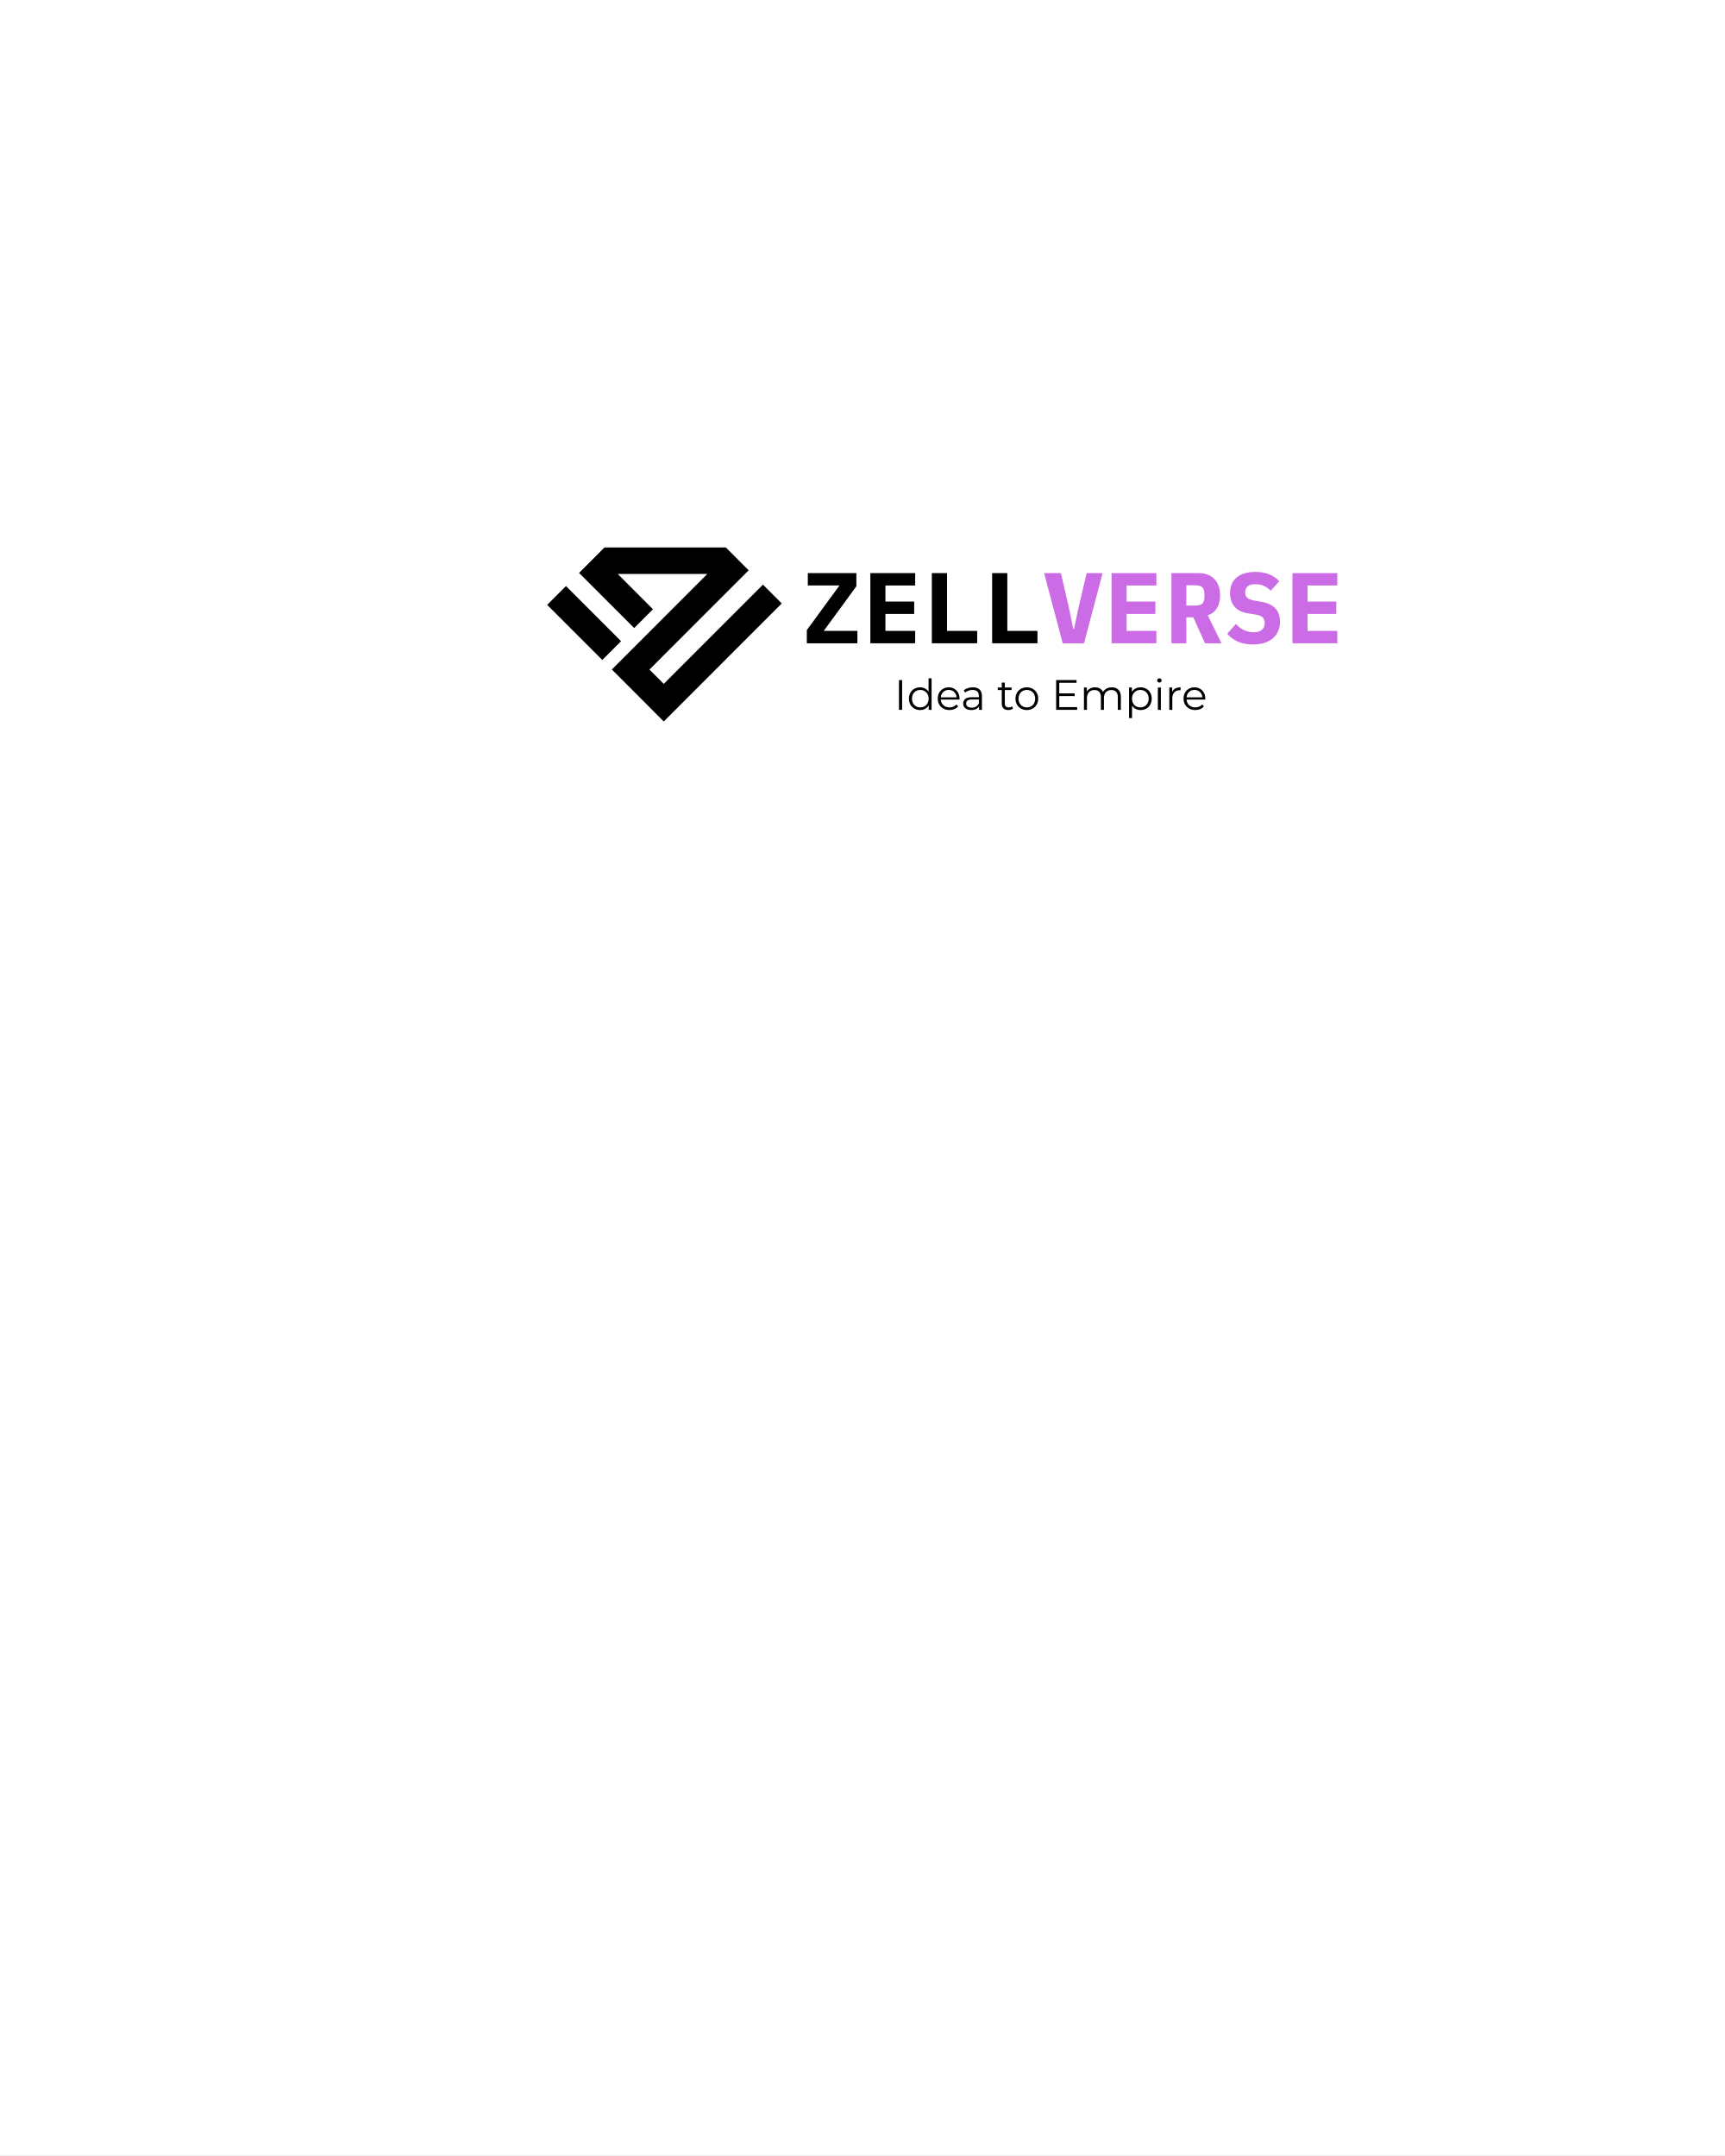
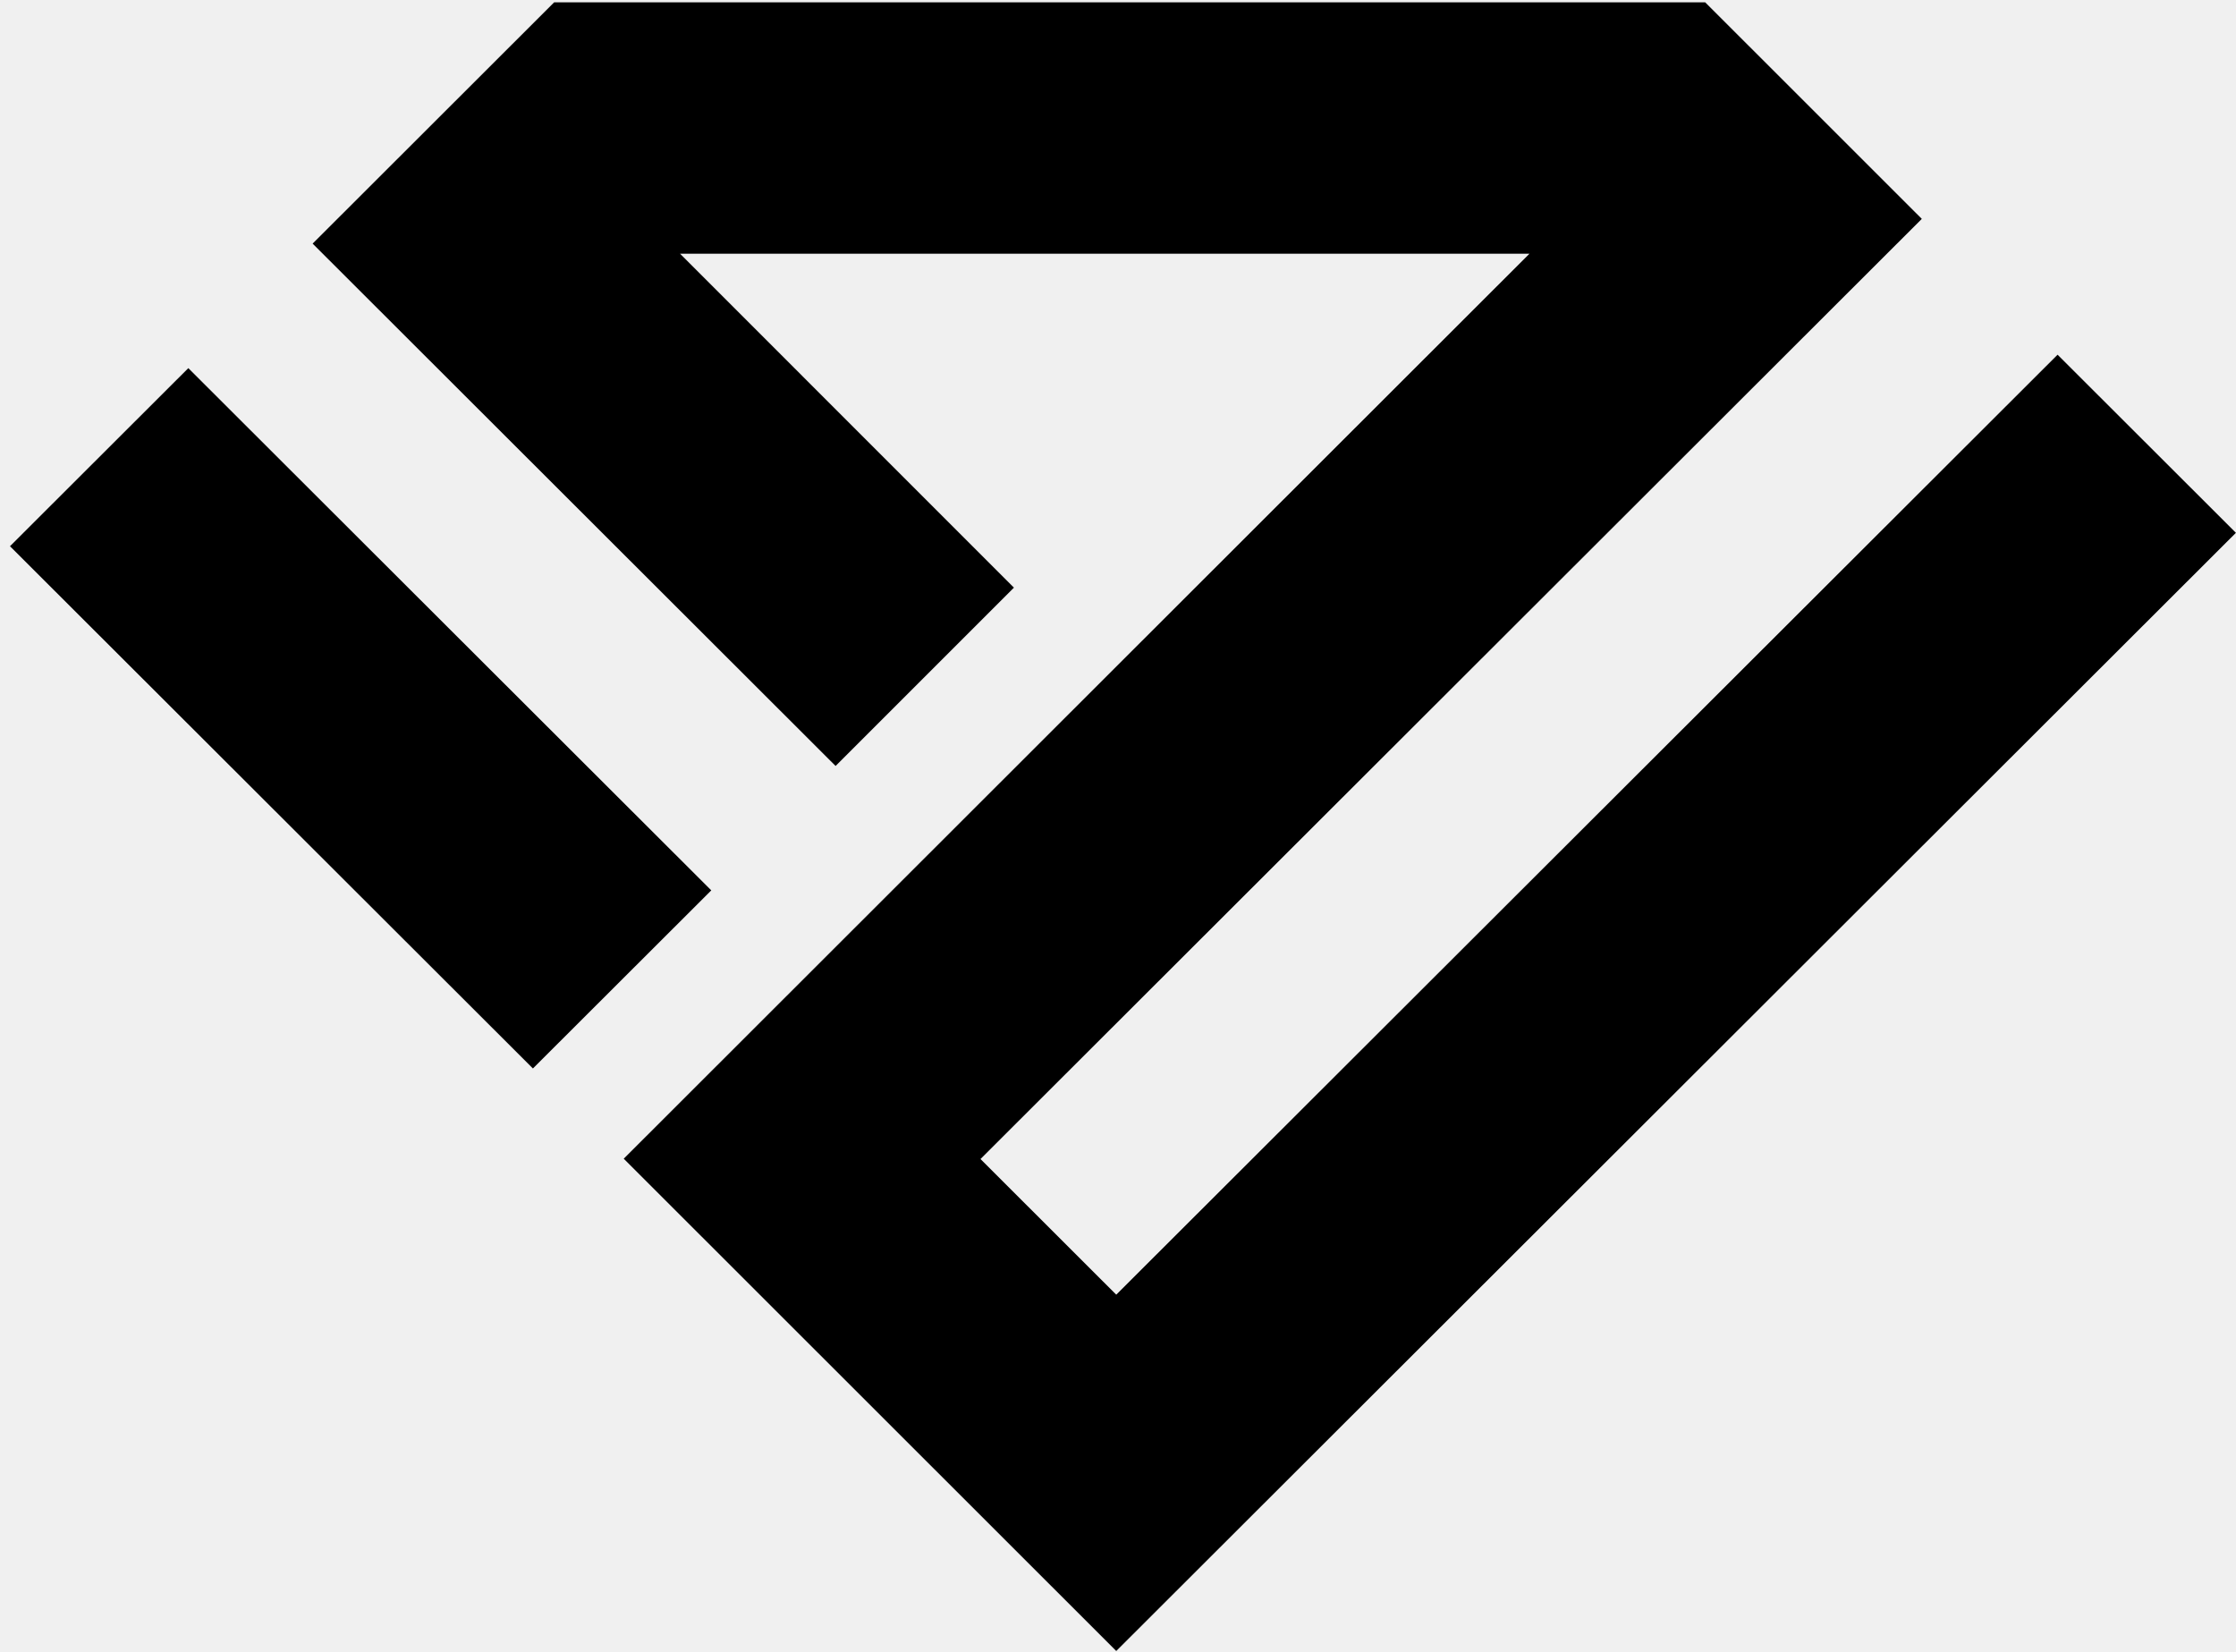
- <svg xmlns="http://www.w3.org/2000/svg" width="1080" zoomAndPan="magnify" viewBox="0 0 810 1012.5" height="1350" preserveAspectRatio="xMidYMid meet" version="1.0">
-   <defs>
-     <g />
-     <clipPath id="b3c8872d2f">
-       <path d="M 0.199 0 L 809.801 0 L 809.801 1012 L 0.199 1012 Z M 0.199 0 " clip-rule="nonzero" />
-     </clipPath>
-     <clipPath id="7e9fd37ae5">
-       <path d="M 0.926 3.082 L 111.082 3.082 L 111.082 84.863 L 0.926 84.863 Z M 0.926 3.082 " clip-rule="nonzero" />
-     </clipPath>
-     <clipPath id="d032f1047c">
-       <rect x="0" width="376" y="0" height="86" />
-     </clipPath>
-   </defs>
-   <g clip-path="url(#b3c8872d2f)">
-     <path fill="#ffffff" d="M 0.199 0 L 809.801 0 L 809.801 1012 L 0.199 1012 Z M 0.199 0 " fill-opacity="1" fill-rule="nonzero" />
-     <path fill="#ffffff" d="M 0.199 0 L 809.801 0 L 809.801 1012 L 0.199 1012 Z M 0.199 0 " fill-opacity="1" fill-rule="nonzero" />
-   </g>
-   <g transform="matrix(1, 0, 0, 1, 256, 254)">
-     <g clip-path="url(#d032f1047c)">
-       <g clip-path="url(#7e9fd37ae5)">
-         <path fill="#000000" d="M 26.805 55.941 L 0.926 30.055 L 9.754 21.223 L 35.633 47.113 Z M 55.676 67.156 L 48.953 60.43 L 95.543 13.824 L 84.82 3.09 L 27.855 3.09 L 15.902 15.051 L 41.785 40.945 L 50.609 32.105 L 34.09 15.555 L 76.121 15.555 L 31.301 60.414 L 55.676 84.82 L 111.086 29.387 L 102.262 20.559 Z M 55.676 67.156 " fill-opacity="1" fill-rule="nonzero" />
-       </g>
-       <g fill="#000000" fill-opacity="1">
-         <g transform="translate(120.588, 48.09294)">
-           <g>
-             <path d="M 26.016 0 L 2.266 0 L 2.266 -6.188 L 17.609 -27.141 L 2.734 -27.141 L 2.734 -32.953 L 25.531 -32.953 L 25.531 -26.766 L 10.203 -5.812 L 26.016 -5.812 Z M 26.016 0 " />
-           </g>
-         </g>
-       </g>
-       <g fill="#000000" fill-opacity="1">
-         <g transform="translate(148.9026, 48.09294)">
-           <g>
-             <path d="M 3.781 0 L 3.781 -32.953 L 24.828 -32.953 L 24.828 -27.141 L 10.859 -27.141 L 10.859 -19.594 L 24.359 -19.594 L 24.359 -13.781 L 10.859 -13.781 L 10.859 -5.812 L 24.828 -5.812 L 24.828 0 Z M 3.781 0 " />
-           </g>
-         </g>
-       </g>
-       <g fill="#000000" fill-opacity="1">
-         <g transform="translate(177.2171, 48.09294)">
-           <g>
-             <path d="M 4.344 0 L 4.344 -32.953 L 11.469 -32.953 L 11.469 -5.812 L 25.625 -5.812 L 25.625 0 Z M 4.344 0 " />
-           </g>
-         </g>
-       </g>
-       <g fill="#000000" fill-opacity="1">
-         <g transform="translate(205.5317, 48.09294)">
-           <g>
-             <path d="M 4.344 0 L 4.344 -32.953 L 11.469 -32.953 L 11.469 -5.812 L 25.625 -5.812 L 25.625 0 Z M 4.344 0 " />
-           </g>
-         </g>
-       </g>
-       <g fill="#cb6ce6" fill-opacity="1">
-         <g transform="translate(233.853, 48.09294)">
-           <g>
-             <path d="M 9.156 0 L 0.422 -32.953 L 8.312 -32.953 L 12.172 -16.188 L 14.109 -6.703 L 14.484 -6.703 L 16.469 -16.188 L 20.391 -32.953 L 27.891 -32.953 L 19.172 0 Z M 9.156 0 " />
-           </g>
-         </g>
-       </g>
-       <g fill="#cb6ce6" fill-opacity="1">
-         <g transform="translate(262.1675, 48.09294)">
-           <g>
-             <path d="M 3.781 0 L 3.781 -32.953 L 24.828 -32.953 L 24.828 -27.141 L 10.859 -27.141 L 10.859 -19.594 L 24.359 -19.594 L 24.359 -13.781 L 10.859 -13.781 L 10.859 -5.812 L 24.828 -5.812 L 24.828 0 Z M 3.781 0 " />
-           </g>
-         </g>
-       </g>
-       <g fill="#cb6ce6" fill-opacity="1">
-         <g transform="translate(290.4821, 48.09294)">
-           <g>
-             <path d="M 10.578 0 L 3.594 0 L 3.594 -32.953 L 16.328 -32.953 C 17.93 -32.953 19.363 -32.707 20.625 -32.219 C 21.883 -31.727 22.945 -31.023 23.812 -30.109 C 24.676 -29.203 25.328 -28.102 25.766 -26.812 C 26.211 -25.52 26.438 -24.07 26.438 -22.469 C 26.438 -20.133 25.93 -18.133 24.922 -16.469 C 23.91 -14.801 22.477 -13.703 20.625 -13.172 L 27.094 0 L 19.359 0 L 13.828 -12.219 L 10.578 -12.219 Z M 14.641 -17.703 C 16.305 -17.703 17.457 -18.016 18.094 -18.641 C 18.738 -19.273 19.062 -20.316 19.062 -21.766 L 19.062 -23.172 C 19.062 -24.617 18.738 -25.656 18.094 -26.281 C 17.457 -26.914 16.305 -27.234 14.641 -27.234 L 10.578 -27.234 L 10.578 -17.703 Z M 14.641 -17.703 " />
-           </g>
-         </g>
-       </g>
-       <g fill="#cb6ce6" fill-opacity="1">
-         <g transform="translate(318.7966, 48.09294)">
-           <g>
-             <path d="M 13.641 0.562 C 10.867 0.562 8.457 0.109 6.406 -0.797 C 4.363 -1.711 2.719 -2.957 1.469 -4.531 L 5.562 -9.062 C 6.758 -7.738 8.07 -6.758 9.5 -6.125 C 10.938 -5.5 12.395 -5.188 13.875 -5.188 C 15.57 -5.188 16.859 -5.562 17.734 -6.312 C 18.617 -7.07 19.062 -8.16 19.062 -9.578 C 19.062 -10.742 18.723 -11.625 18.047 -12.219 C 17.379 -12.82 16.242 -13.25 14.641 -13.5 L 11.188 -14.062 C 8.227 -14.57 6.086 -15.664 4.766 -17.344 C 3.441 -19.031 2.781 -21.082 2.781 -23.5 C 2.781 -26.688 3.816 -29.148 5.891 -30.891 C 7.973 -32.641 10.891 -33.516 14.641 -33.516 C 17.18 -33.516 19.395 -33.117 21.281 -32.328 C 23.176 -31.547 24.707 -30.477 25.875 -29.125 L 21.859 -24.641 C 20.973 -25.617 19.93 -26.379 18.734 -26.922 C 17.547 -27.473 16.195 -27.75 14.688 -27.75 C 11.5 -27.75 9.906 -26.445 9.906 -23.844 C 9.906 -22.707 10.258 -21.852 10.969 -21.281 C 11.676 -20.719 12.832 -20.297 14.438 -20.016 L 17.891 -19.406 C 20.566 -18.926 22.629 -17.914 24.078 -16.375 C 25.523 -14.832 26.25 -12.758 26.25 -10.156 C 26.25 -8.602 25.977 -7.176 25.438 -5.875 C 24.906 -4.57 24.102 -3.438 23.031 -2.469 C 21.969 -1.508 20.656 -0.766 19.094 -0.234 C 17.531 0.297 15.711 0.562 13.641 0.562 Z M 13.641 0.562 " />
-           </g>
-         </g>
-       </g>
-       <g fill="#cb6ce6" fill-opacity="1">
-         <g transform="translate(347.1111, 48.09294)">
-           <g>
-             <path d="M 3.781 0 L 3.781 -32.953 L 24.828 -32.953 L 24.828 -27.141 L 10.859 -27.141 L 10.859 -19.594 L 24.359 -19.594 L 24.359 -13.781 L 10.859 -13.781 L 10.859 -5.812 L 24.828 -5.812 L 24.828 0 Z M 3.781 0 " />
-           </g>
-         </g>
-       </g>
-       <g fill="#000000" fill-opacity="1">
-         <g transform="translate(163.8531, 79.35654)">
-           <g>
-             <path d="M 2.281 -13.984 L 3.75 -13.984 L 3.75 0 L 2.281 0 Z M 2.281 -13.984 " />
-           </g>
-         </g>
-       </g>
-       <g fill="#000000" fill-opacity="1">
-         <g transform="translate(169.8813, 79.35654)">
-           <g>
-             <path d="M 11.562 -14.812 L 11.562 0 L 10.203 0 L 10.203 -2.078 C 9.773 -1.367 9.211 -0.828 8.516 -0.453 C 7.816 -0.086 7.031 0.094 6.156 0.094 C 5.164 0.094 4.27 -0.129 3.469 -0.578 C 2.676 -1.035 2.051 -1.664 1.594 -2.469 C 1.145 -3.281 0.922 -4.207 0.922 -5.25 C 0.922 -6.289 1.145 -7.219 1.594 -8.031 C 2.051 -8.844 2.676 -9.469 3.469 -9.906 C 4.27 -10.352 5.164 -10.578 6.156 -10.578 C 7 -10.578 7.766 -10.398 8.453 -10.047 C 9.141 -9.703 9.703 -9.188 10.141 -8.5 L 10.141 -14.812 Z M 6.266 -1.156 C 7.004 -1.156 7.664 -1.32 8.25 -1.656 C 8.844 -2 9.312 -2.484 9.656 -3.109 C 10 -3.734 10.172 -4.445 10.172 -5.25 C 10.172 -6.051 10 -6.766 9.656 -7.391 C 9.312 -8.016 8.844 -8.492 8.25 -8.828 C 7.664 -9.172 7.004 -9.344 6.266 -9.344 C 5.523 -9.344 4.859 -9.172 4.266 -8.828 C 3.672 -8.492 3.203 -8.016 2.859 -7.391 C 2.523 -6.766 2.359 -6.051 2.359 -5.25 C 2.359 -4.445 2.523 -3.734 2.859 -3.109 C 3.203 -2.484 3.672 -2 4.266 -1.656 C 4.859 -1.32 5.523 -1.156 6.266 -1.156 Z M 6.266 -1.156 " />
-           </g>
-         </g>
-       </g>
-       <g fill="#000000" fill-opacity="1">
-         <g transform="translate(183.4148, 79.35654)">
-           <g>
-             <path d="M 11.125 -4.812 L 2.344 -4.812 C 2.414 -3.719 2.832 -2.832 3.594 -2.156 C 4.352 -1.488 5.312 -1.156 6.469 -1.156 C 7.125 -1.156 7.723 -1.27 8.266 -1.5 C 8.805 -1.738 9.281 -2.082 9.688 -2.531 L 10.484 -1.625 C 10.016 -1.062 9.43 -0.633 8.734 -0.344 C 8.035 -0.051 7.27 0.094 6.438 0.094 C 5.352 0.094 4.395 -0.133 3.562 -0.594 C 2.727 -1.051 2.078 -1.688 1.609 -2.5 C 1.148 -3.312 0.922 -4.227 0.922 -5.25 C 0.922 -6.281 1.141 -7.195 1.578 -8 C 2.023 -8.812 2.641 -9.441 3.422 -9.891 C 4.203 -10.348 5.078 -10.578 6.047 -10.578 C 7.023 -10.578 7.898 -10.348 8.672 -9.891 C 9.441 -9.441 10.047 -8.816 10.484 -8.016 C 10.922 -7.211 11.141 -6.289 11.141 -5.25 Z M 6.047 -9.359 C 5.035 -9.359 4.188 -9.035 3.5 -8.391 C 2.812 -7.742 2.426 -6.906 2.344 -5.875 L 9.781 -5.875 C 9.688 -6.906 9.297 -7.742 8.609 -8.391 C 7.93 -9.035 7.078 -9.359 6.047 -9.359 Z M 6.047 -9.359 " />
-           </g>
-         </g>
-       </g>
-       <g fill="#000000" fill-opacity="1">
-         <g transform="translate(195.1718, 79.35654)">
-           <g>
-             <path d="M 5.656 -10.578 C 7.02 -10.578 8.066 -10.234 8.797 -9.547 C 9.535 -8.867 9.906 -7.859 9.906 -6.516 L 9.906 0 L 8.547 0 L 8.547 -1.641 C 8.223 -1.086 7.75 -0.66 7.125 -0.359 C 6.508 -0.055 5.781 0.094 4.938 0.094 C 3.758 0.094 2.82 -0.18 2.125 -0.734 C 1.438 -1.297 1.094 -2.035 1.094 -2.953 C 1.094 -3.848 1.414 -4.566 2.062 -5.109 C 2.707 -5.66 3.738 -5.938 5.156 -5.938 L 8.484 -5.938 L 8.484 -6.562 C 8.484 -7.469 8.227 -8.156 7.719 -8.625 C 7.219 -9.102 6.484 -9.344 5.516 -9.344 C 4.848 -9.344 4.207 -9.234 3.594 -9.016 C 2.977 -8.797 2.453 -8.492 2.016 -8.109 L 1.375 -9.172 C 1.906 -9.617 2.539 -9.961 3.281 -10.203 C 4.031 -10.453 4.82 -10.578 5.656 -10.578 Z M 5.156 -1.016 C 5.945 -1.016 6.629 -1.195 7.203 -1.562 C 7.773 -1.926 8.203 -2.457 8.484 -3.156 L 8.484 -4.875 L 5.188 -4.875 C 3.395 -4.875 2.5 -4.25 2.5 -3 C 2.5 -2.383 2.727 -1.898 3.188 -1.547 C 3.656 -1.191 4.312 -1.016 5.156 -1.016 Z M 5.156 -1.016 " />
-           </g>
-         </g>
-       </g>
-       <g fill="#000000" fill-opacity="1">
-         <g transform="translate(206.9488, 79.35654)">
-           <g />
-         </g>
-       </g>
-       <g fill="#000000" fill-opacity="1">
-         <g transform="translate(212.1786, 79.35654)">
-           <g>
-             <path d="M 7.516 -0.641 C 7.242 -0.398 6.91 -0.219 6.516 -0.094 C 6.129 0.031 5.723 0.094 5.297 0.094 C 4.305 0.094 3.547 -0.172 3.016 -0.703 C 2.484 -1.234 2.219 -1.984 2.219 -2.953 L 2.219 -9.312 L 0.344 -9.312 L 0.344 -10.5 L 2.219 -10.5 L 2.219 -12.797 L 3.641 -12.797 L 3.641 -10.5 L 6.828 -10.5 L 6.828 -9.312 L 3.641 -9.312 L 3.641 -3.031 C 3.641 -2.406 3.797 -1.93 4.109 -1.609 C 4.422 -1.285 4.867 -1.125 5.453 -1.125 C 5.742 -1.125 6.023 -1.164 6.297 -1.25 C 6.566 -1.344 6.805 -1.477 7.016 -1.656 Z M 7.516 -0.641 " />
-           </g>
-         </g>
-       </g>
-       <g fill="#000000" fill-opacity="1">
-         <g transform="translate(219.9034, 79.35654)">
-           <g>
-             <path d="M 6.266 0.094 C 5.254 0.094 4.344 -0.133 3.531 -0.594 C 2.719 -1.051 2.078 -1.688 1.609 -2.5 C 1.148 -3.312 0.922 -4.227 0.922 -5.25 C 0.922 -6.281 1.148 -7.195 1.609 -8 C 2.078 -8.812 2.719 -9.441 3.531 -9.891 C 4.344 -10.348 5.254 -10.578 6.266 -10.578 C 7.273 -10.578 8.188 -10.348 9 -9.891 C 9.812 -9.441 10.445 -8.812 10.906 -8 C 11.375 -7.195 11.609 -6.281 11.609 -5.25 C 11.609 -4.227 11.375 -3.312 10.906 -2.5 C 10.445 -1.688 9.812 -1.051 9 -0.594 C 8.188 -0.133 7.273 0.094 6.266 0.094 Z M 6.266 -1.156 C 7.016 -1.156 7.688 -1.32 8.281 -1.656 C 8.875 -2 9.336 -2.484 9.672 -3.109 C 10.004 -3.734 10.172 -4.445 10.172 -5.25 C 10.172 -6.051 10.004 -6.766 9.672 -7.391 C 9.336 -8.016 8.875 -8.492 8.281 -8.828 C 7.688 -9.172 7.016 -9.344 6.266 -9.344 C 5.523 -9.344 4.859 -9.172 4.266 -8.828 C 3.672 -8.492 3.203 -8.016 2.859 -7.391 C 2.523 -6.766 2.359 -6.051 2.359 -5.25 C 2.359 -4.445 2.523 -3.734 2.859 -3.109 C 3.203 -2.484 3.672 -2 4.266 -1.656 C 4.859 -1.32 5.523 -1.156 6.266 -1.156 Z M 6.266 -1.156 " />
-           </g>
-         </g>
-       </g>
-       <g fill="#000000" fill-opacity="1">
-         <g transform="translate(232.419, 79.35654)">
-           <g />
-         </g>
-       </g>
-       <g fill="#000000" fill-opacity="1">
-         <g transform="translate(237.6487, 79.35654)">
-           <g>
-             <path d="M 12.156 -1.281 L 12.156 0 L 2.281 0 L 2.281 -13.984 L 11.859 -13.984 L 11.859 -12.703 L 3.75 -12.703 L 3.75 -7.734 L 10.984 -7.734 L 10.984 -6.469 L 3.75 -6.469 L 3.75 -1.281 Z M 12.156 -1.281 " />
-           </g>
-         </g>
-       </g>
-       <g fill="#000000" fill-opacity="1">
-         <g transform="translate(251.0026, 79.35654)">
-           <g>
-             <path d="M 15.078 -10.578 C 16.391 -10.578 17.422 -10.195 18.172 -9.438 C 18.93 -8.688 19.312 -7.57 19.312 -6.094 L 19.312 0 L 17.891 0 L 17.891 -5.953 C 17.891 -7.047 17.625 -7.879 17.094 -8.453 C 16.57 -9.023 15.832 -9.312 14.875 -9.312 C 13.781 -9.312 12.922 -8.973 12.297 -8.297 C 11.672 -7.617 11.359 -6.691 11.359 -5.516 L 11.359 0 L 9.938 0 L 9.938 -5.953 C 9.938 -7.047 9.672 -7.879 9.141 -8.453 C 8.617 -9.023 7.875 -9.312 6.906 -9.312 C 5.832 -9.312 4.977 -8.973 4.344 -8.297 C 3.707 -7.617 3.391 -6.691 3.391 -5.516 L 3.391 0 L 1.984 0 L 1.984 -10.5 L 3.328 -10.5 L 3.328 -8.594 C 3.703 -9.227 4.223 -9.719 4.891 -10.062 C 5.555 -10.406 6.32 -10.578 7.188 -10.578 C 8.062 -10.578 8.82 -10.391 9.469 -10.016 C 10.113 -9.648 10.598 -9.098 10.922 -8.359 C 11.305 -9.055 11.859 -9.598 12.578 -9.984 C 13.305 -10.379 14.141 -10.578 15.078 -10.578 Z M 15.078 -10.578 " />
-           </g>
-         </g>
-       </g>
-       <g fill="#000000" fill-opacity="1">
-         <g transform="translate(272.1812, 79.35654)">
-           <g>
-             <path d="M 7.391 -10.578 C 8.367 -10.578 9.258 -10.352 10.062 -9.906 C 10.863 -9.469 11.488 -8.844 11.938 -8.031 C 12.395 -7.219 12.625 -6.289 12.625 -5.25 C 12.625 -4.195 12.395 -3.266 11.938 -2.453 C 11.488 -1.641 10.867 -1.008 10.078 -0.562 C 9.285 -0.125 8.391 0.094 7.391 0.094 C 6.535 0.094 5.766 -0.078 5.078 -0.422 C 4.391 -0.773 3.828 -1.297 3.391 -1.984 L 3.391 3.875 L 1.984 3.875 L 1.984 -10.5 L 3.328 -10.5 L 3.328 -8.422 C 3.754 -9.117 4.316 -9.648 5.016 -10.016 C 5.723 -10.391 6.516 -10.578 7.391 -10.578 Z M 7.281 -1.156 C 8.02 -1.156 8.688 -1.32 9.281 -1.656 C 9.883 -2 10.352 -2.484 10.688 -3.109 C 11.031 -3.734 11.203 -4.445 11.203 -5.25 C 11.203 -6.051 11.031 -6.758 10.688 -7.375 C 10.352 -8 9.883 -8.484 9.281 -8.828 C 8.688 -9.172 8.02 -9.344 7.281 -9.344 C 6.539 -9.344 5.875 -9.172 5.281 -8.828 C 4.688 -8.484 4.219 -8 3.875 -7.375 C 3.539 -6.758 3.375 -6.051 3.375 -5.25 C 3.375 -4.445 3.539 -3.734 3.875 -3.109 C 4.219 -2.484 4.688 -2 5.281 -1.656 C 5.875 -1.32 6.539 -1.156 7.281 -1.156 Z M 7.281 -1.156 " />
-           </g>
-         </g>
-       </g>
-       <g fill="#000000" fill-opacity="1">
-         <g transform="translate(285.7147, 79.35654)">
-           <g>
-             <path d="M 1.984 -10.5 L 3.391 -10.5 L 3.391 0 L 1.984 0 Z M 2.703 -12.797 C 2.398 -12.797 2.148 -12.895 1.953 -13.094 C 1.754 -13.301 1.656 -13.539 1.656 -13.812 C 1.656 -14.082 1.754 -14.316 1.953 -14.516 C 2.148 -14.711 2.398 -14.812 2.703 -14.812 C 2.992 -14.812 3.238 -14.711 3.438 -14.516 C 3.633 -14.328 3.734 -14.102 3.734 -13.844 C 3.734 -13.551 3.633 -13.301 3.438 -13.094 C 3.238 -12.895 2.992 -12.797 2.703 -12.797 Z M 2.703 -12.797 " />
-           </g>
-         </g>
-       </g>
-       <g fill="#000000" fill-opacity="1">
-         <g transform="translate(291.0842, 79.35654)">
-           <g>
-             <path d="M 3.328 -8.453 C 3.66 -9.148 4.156 -9.676 4.812 -10.031 C 5.477 -10.395 6.297 -10.578 7.266 -10.578 L 7.266 -9.203 L 6.922 -9.219 C 5.816 -9.219 4.953 -8.879 4.328 -8.203 C 3.703 -7.523 3.391 -6.578 3.391 -5.359 L 3.391 0 L 1.984 0 L 1.984 -10.5 L 3.328 -10.5 Z M 3.328 -8.453 " />
-           </g>
-         </g>
-       </g>
-       <g fill="#000000" fill-opacity="1">
-         <g transform="translate(298.8291, 79.35654)">
-           <g>
-             <path d="M 11.125 -4.812 L 2.344 -4.812 C 2.414 -3.719 2.832 -2.832 3.594 -2.156 C 4.352 -1.488 5.312 -1.156 6.469 -1.156 C 7.125 -1.156 7.723 -1.27 8.266 -1.5 C 8.805 -1.738 9.281 -2.082 9.688 -2.531 L 10.484 -1.625 C 10.016 -1.062 9.43 -0.633 8.734 -0.344 C 8.035 -0.051 7.27 0.094 6.438 0.094 C 5.352 0.094 4.395 -0.133 3.562 -0.594 C 2.727 -1.051 2.078 -1.688 1.609 -2.5 C 1.148 -3.312 0.922 -4.227 0.922 -5.25 C 0.922 -6.281 1.141 -7.195 1.578 -8 C 2.023 -8.812 2.641 -9.441 3.422 -9.891 C 4.203 -10.348 5.078 -10.578 6.047 -10.578 C 7.023 -10.578 7.898 -10.348 8.672 -9.891 C 9.441 -9.441 10.047 -8.816 10.484 -8.016 C 10.922 -7.211 11.141 -6.289 11.141 -5.25 Z M 6.047 -9.359 C 5.035 -9.359 4.188 -9.035 3.5 -8.391 C 2.812 -7.742 2.426 -6.906 2.344 -5.875 L 9.781 -5.875 C 9.688 -6.906 9.297 -7.742 8.609 -8.391 C 7.93 -9.035 7.078 -9.359 6.047 -9.359 Z M 6.047 -9.359 " />
-           </g>
-         </g>
-       </g>
-     </g>
-   </g>
+ <svg xmlns="http://www.w3.org/2000/svg" viewBox="270 303 308 228" width="65" height="48">
+   <path fill="#000000ff" d="M343.211 450.531L271.004 378.422L295.629 353.832L367.84 425.941ZM423.758 481.766L405.012 463.035L534.992 333.223L505.078 303.32H346.145L312.793 336.637L385.004 408.762L409.629 384.141L363.531 338.035H480.812L355.75 462.992L423.758 530.965L578.363 376.57L553.738 351.977Z" />
</svg>
